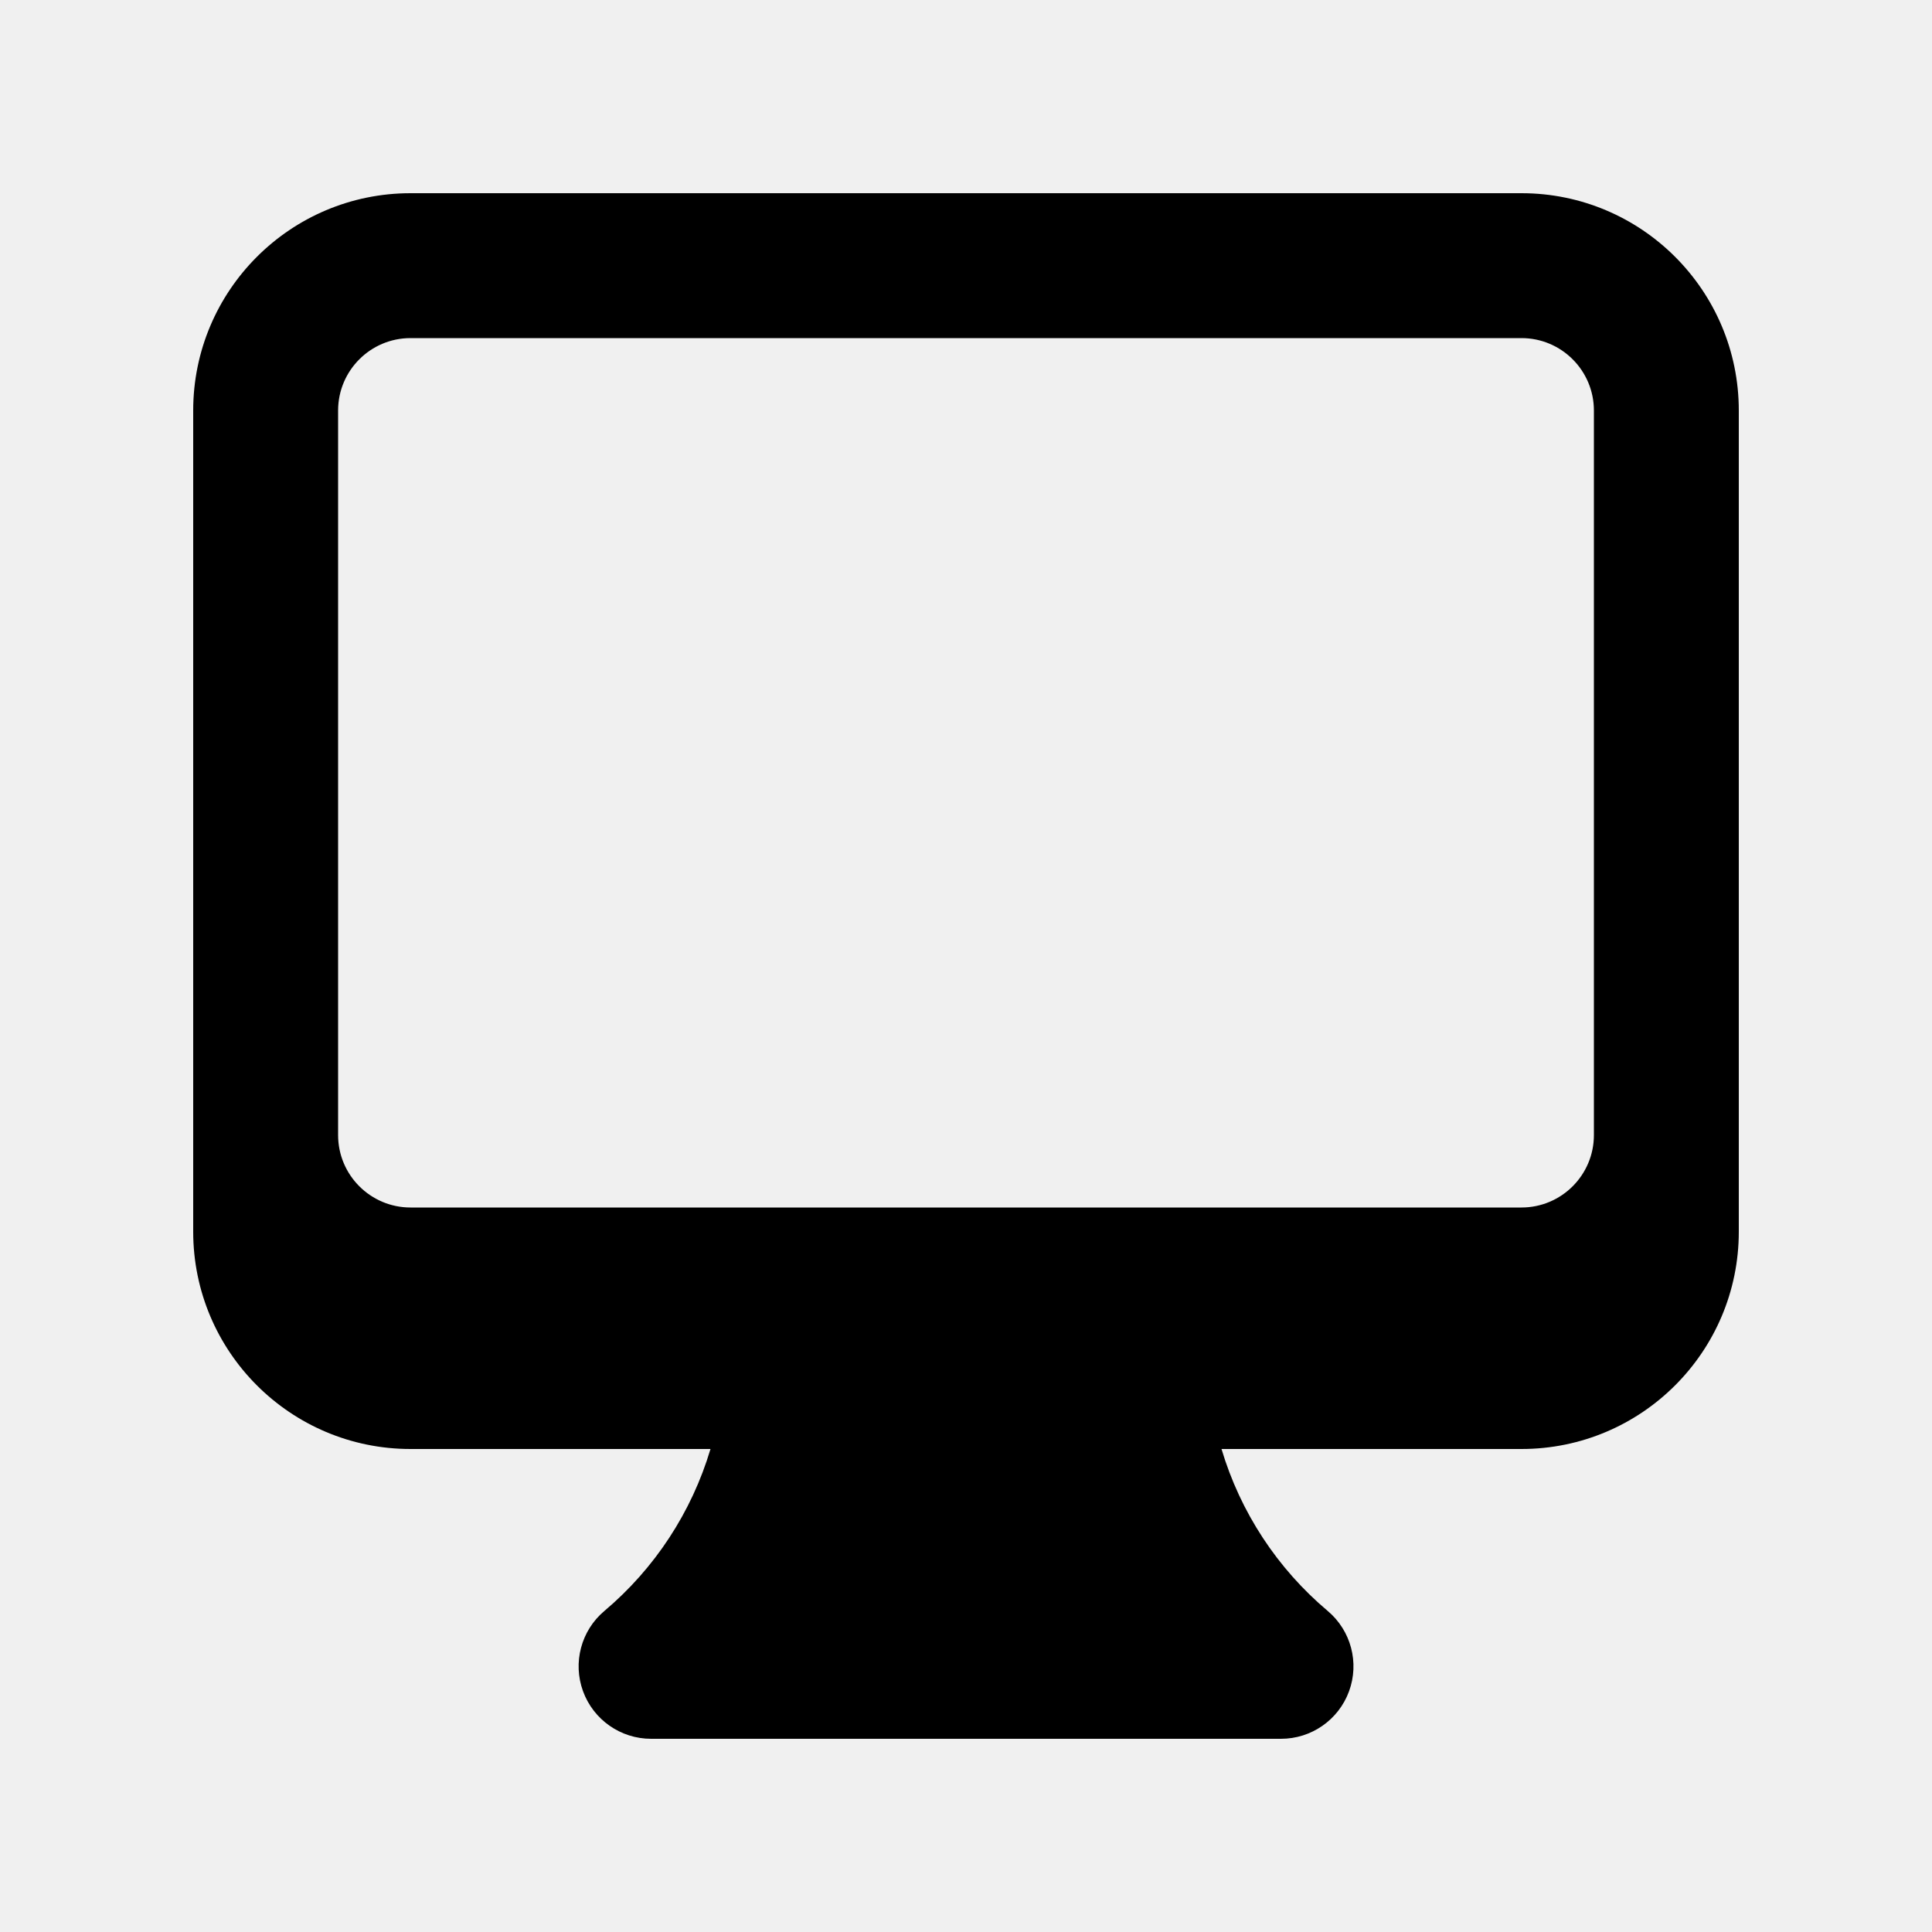
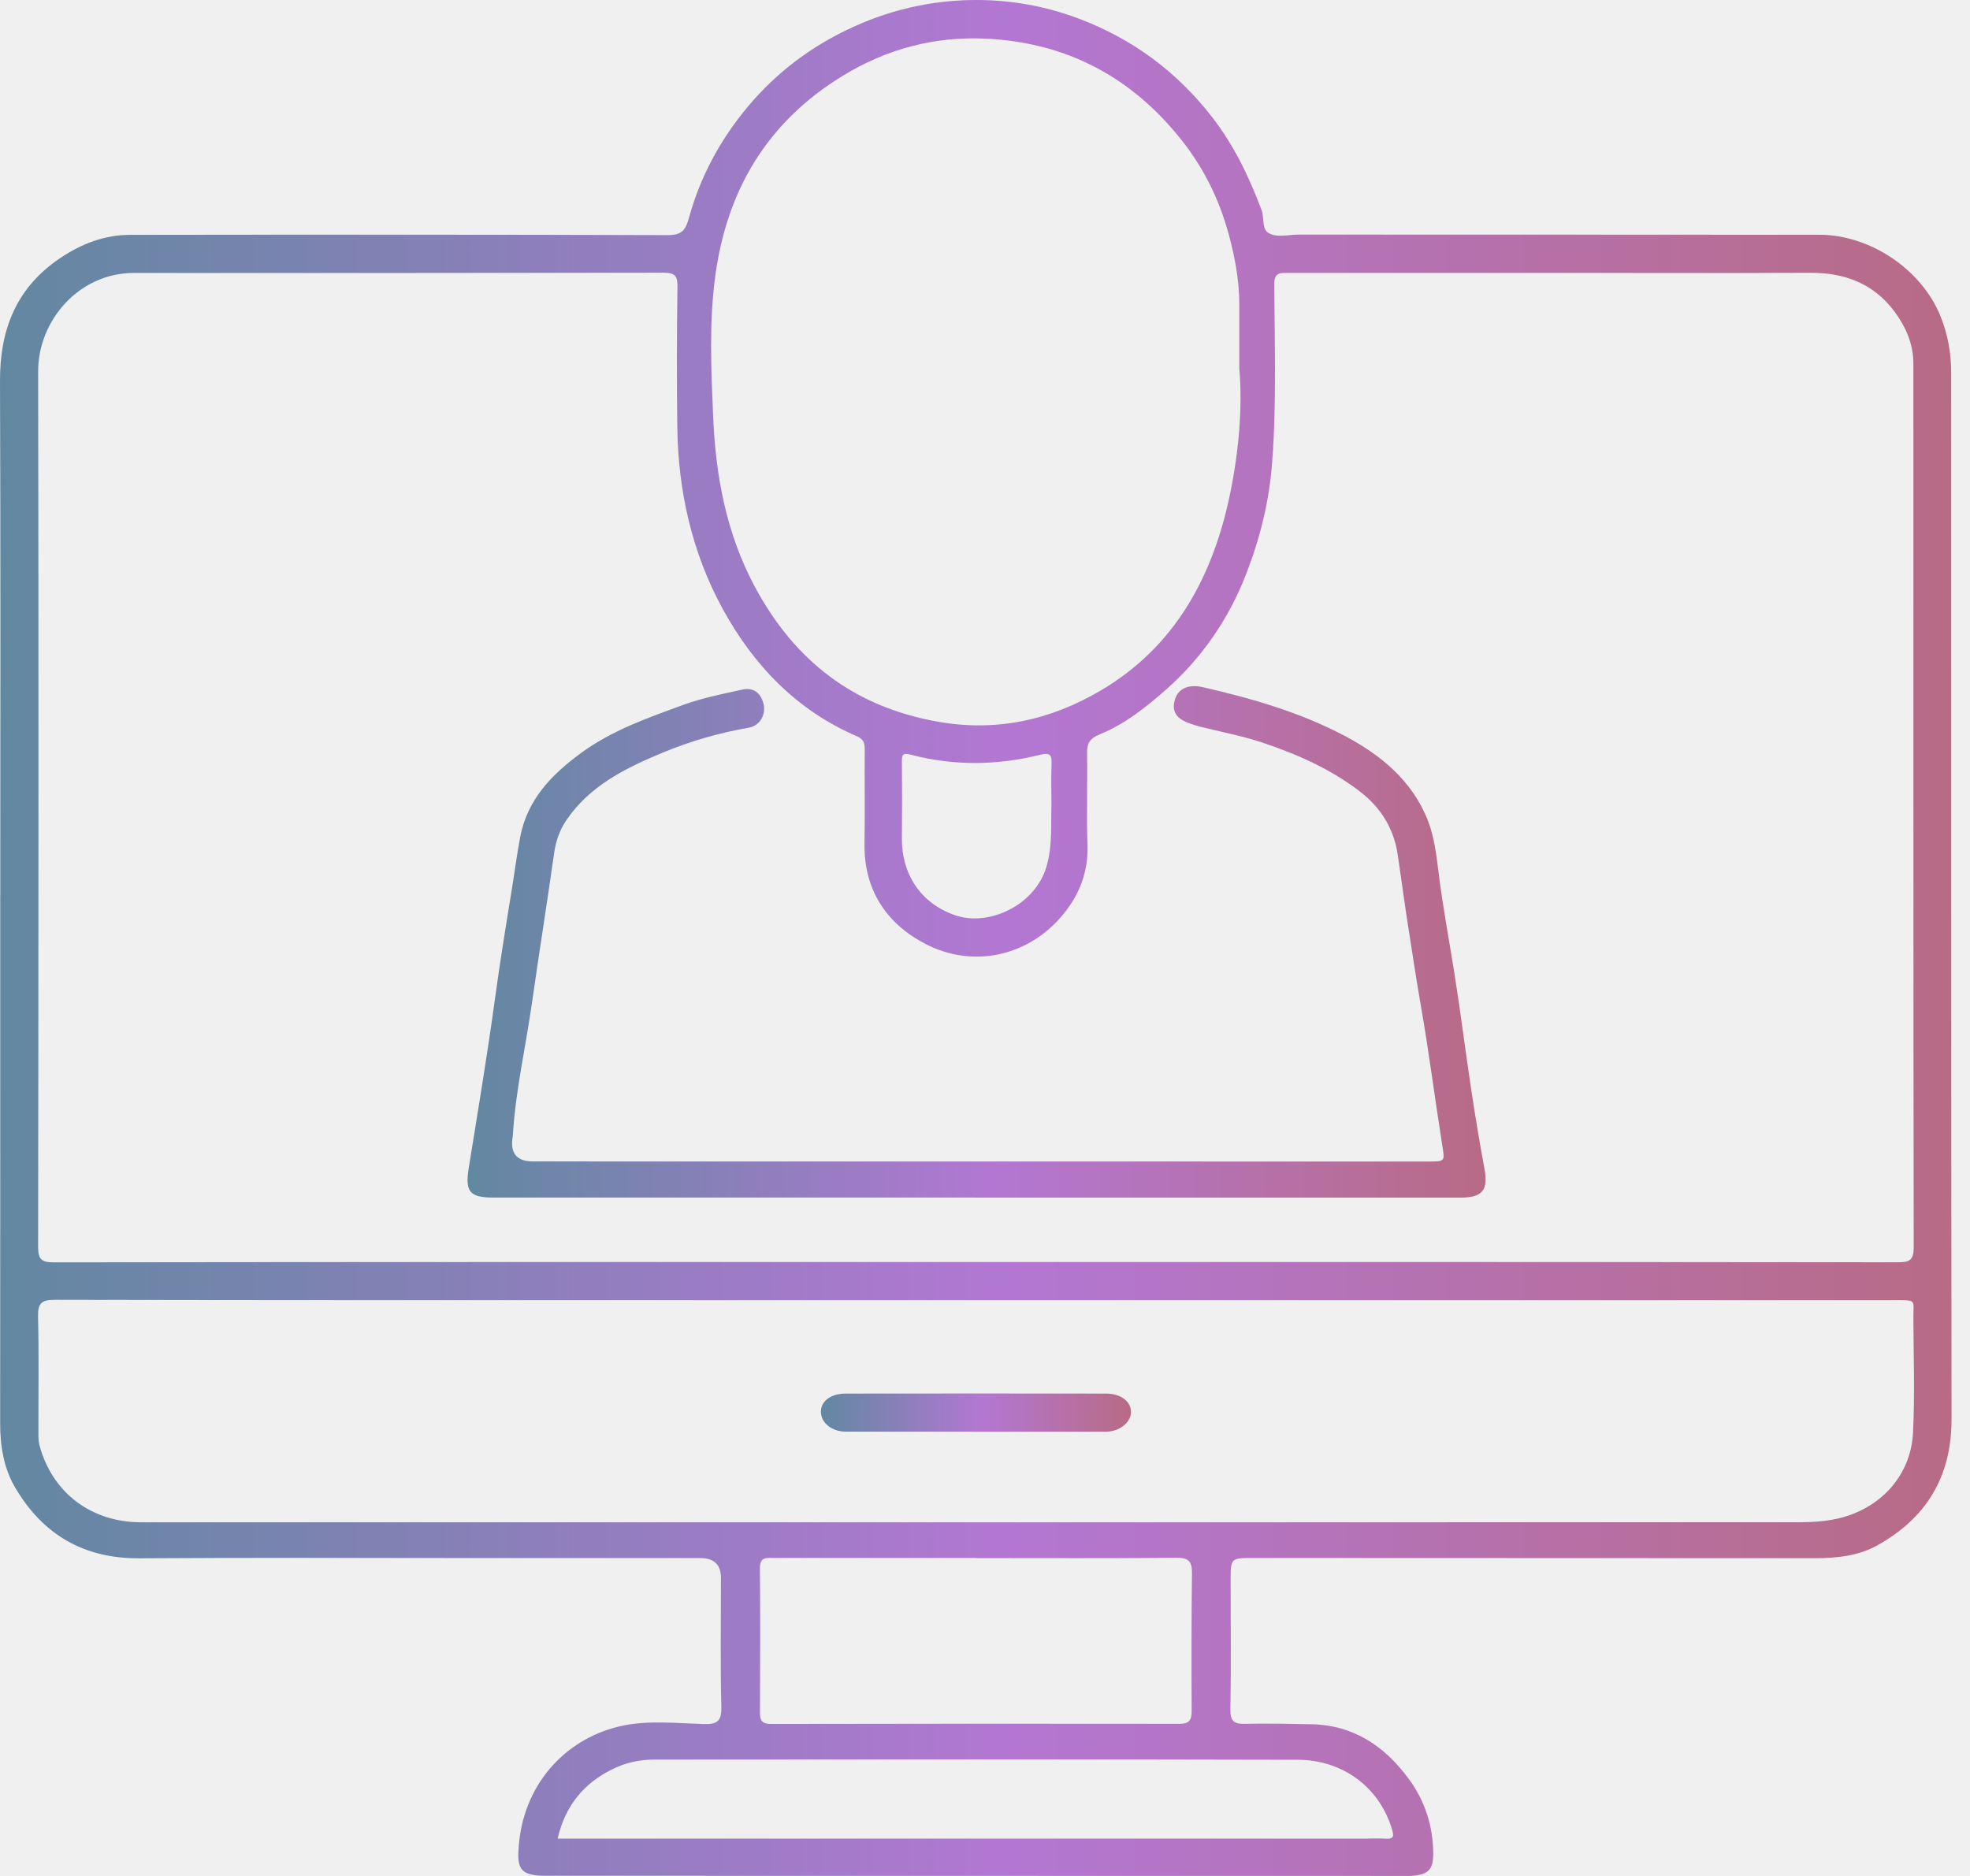
- <svg xmlns="http://www.w3.org/2000/svg" className="gradient-font" viewBox="0 0 20 20" fill="currentColor" class="w-5 h-5">
-   <path fill-rule="evenodd" d="M2 4.25A2.25 2.25 0 014.25 2h11.5A2.25 2.25 0 0118 4.25v8.5A2.25 2.25 0 0115.75 15h-3.105a3.501 3.501 0 001.1 1.677A.75.75 0 0113.26 18H6.74a.75.75 0 01-.484-1.323A3.501 3.501 0 007.355 15H4.25A2.25 2.25 0 012 12.75v-8.5zm1.5 0a.75.75 0 01.75-.75h11.5a.75.75 0 01.75.75v7.5a.75.75 0 01-.75.75H4.25a.75.75 0 01-.75-.75v-7.5z" clip-rule="evenodd" />
+ <svg xmlns="http://www.w3.org/2000/svg" width="105" height="100" viewBox="0 0 105 100" fill="none">
+   <g clip-path="url(#clip0_15207_921)">
+     <path d="M0.015 47.778C0.015 38.627 0.038 29.477 0 20.326C-0.011 17.577 0.862 15.344 3.191 13.769C4.325 13.002 5.563 12.52 6.934 12.519C16.485 12.506 26.035 12.501 35.585 12.533C36.397 12.535 36.55 12.234 36.747 11.524C37.229 9.802 38.007 8.194 39.057 6.722C40.452 4.765 42.198 3.189 44.284 2.036C46.418 0.856 48.721 0.155 51.188 0.023C53.371 -0.094 55.485 0.233 57.509 0.996C60.348 2.066 62.713 3.81 64.589 6.221C65.764 7.732 66.574 9.42 67.238 11.19C67.389 11.591 67.249 12.188 67.593 12.407C68.044 12.694 68.656 12.505 69.197 12.505C78.461 12.512 87.725 12.505 96.989 12.514C99.657 12.517 102.427 14.348 103.436 16.877C103.833 17.874 103.997 18.856 103.997 19.884C104.005 38.472 103.99 57.059 104.016 75.647C104.02 78.716 102.674 80.923 100.054 82.38C99.051 82.938 97.9 83.061 96.751 83.061C86.784 83.058 76.818 83.056 66.851 83.05C65.594 83.05 65.592 83.039 65.592 84.257C65.592 86.545 65.622 88.833 65.579 91.12C65.567 91.769 65.788 91.905 66.376 91.891C67.546 91.863 68.718 91.89 69.888 91.912C72.134 91.956 73.79 93.066 75.081 94.819C75.944 95.991 76.373 97.311 76.391 98.763C76.403 99.642 76.146 99.922 75.284 99.991C75.103 100.006 74.92 99.998 74.738 99.998C59.801 99.995 44.864 99.993 29.927 99.991C29.719 99.991 29.511 99.986 29.303 99.991C27.674 100.018 27.51 99.661 27.674 98.148C28.024 94.927 30.293 92.584 33.212 91.983C34.588 91.7 36.066 91.857 37.494 91.903C38.23 91.926 38.467 91.751 38.447 90.974C38.39 88.687 38.426 86.399 38.426 84.111C38.426 83.409 38.061 83.057 37.331 83.055C33.375 83.054 29.42 83.054 25.465 83.054C19.453 83.054 13.443 83.026 7.431 83.067C4.45 83.086 2.266 81.791 0.796 79.274C0.194 78.242 0.007 77.063 0.008 75.855C0.016 66.496 0.013 57.138 0.012 47.779L0.015 47.778ZM51.983 67.27V67.273C68.377 67.273 84.771 67.269 101.165 67.287C101.791 67.287 101.999 67.163 101.999 66.489C101.978 50.788 101.984 35.087 101.982 19.385C101.982 18.339 101.577 17.415 100.97 16.6C99.859 15.113 98.318 14.533 96.488 14.542C92.35 14.562 88.214 14.548 84.076 14.548C78.95 14.548 73.823 14.548 68.697 14.548C68.276 14.548 67.912 14.481 67.917 15.158C67.936 18.327 68.043 21.493 67.805 24.663C67.649 26.742 67.148 28.736 66.404 30.639C65.48 33.004 64.055 35.09 62.114 36.791C61.054 37.72 59.949 38.599 58.65 39.129C58.059 39.369 57.933 39.63 57.942 40.187C57.969 41.798 57.906 43.412 57.963 45.022C58.014 46.463 57.541 47.69 56.646 48.768C54.775 51.02 51.829 51.606 49.343 50.326C47.266 49.257 46.041 47.454 46.078 44.977C46.104 43.314 46.078 41.649 46.089 39.986C46.091 39.654 46.055 39.412 45.688 39.255C42.452 37.869 40.143 35.439 38.505 32.432C36.883 29.456 36.146 26.182 36.1 22.782C36.067 20.288 36.072 17.791 36.108 15.296C36.116 14.721 35.99 14.537 35.393 14.538C25.973 14.555 16.553 14.552 7.133 14.55C4.197 14.55 2.027 17.099 2.033 19.803C2.062 35.349 2.051 50.894 2.032 66.44C2.032 67.12 2.184 67.293 2.883 67.291C19.251 67.268 35.618 67.273 51.986 67.273L51.983 67.27ZM52.026 69.307C47.264 69.307 42.503 69.307 37.741 69.307C26.136 69.307 14.531 69.311 2.927 69.287C2.208 69.286 2.011 69.473 2.028 70.187C2.077 72.214 2.043 74.242 2.048 76.269C2.048 76.526 2.038 76.796 2.104 77.041C2.785 79.578 4.865 81.148 7.521 81.147C36.924 81.145 66.326 81.143 95.728 81.145C96.743 81.145 97.721 81.095 98.705 80.722C100.619 79.995 101.862 78.365 101.962 76.373C102.065 74.35 101.992 72.319 101.982 70.291C101.976 69.255 102.192 69.307 100.971 69.307C84.657 69.305 68.342 69.307 52.028 69.307H52.026ZM66.055 19.672C66.055 18.255 66.052 17.268 66.055 16.28C66.06 14.977 65.819 13.692 65.482 12.459C64.989 10.654 64.175 8.982 62.988 7.481C60.326 4.116 56.885 2.286 52.614 2.064C49.844 1.92 47.274 2.594 44.888 4.059C40.877 6.523 38.738 10.147 38.122 14.725C37.788 17.205 37.905 19.712 38.01 22.198C38.145 25.37 38.708 28.456 40.258 31.324C42.372 35.238 45.492 37.648 49.904 38.456C53.07 39.036 55.972 38.395 58.671 36.806C62.652 34.463 64.647 30.711 65.555 26.361C66.04 24.035 66.23 21.639 66.056 19.671L66.055 19.672ZM52.033 83.058V83.049C48.445 83.049 44.858 83.049 41.27 83.049C40.889 83.049 40.496 82.956 40.503 83.598C40.529 86.169 40.514 88.74 40.506 91.311C40.505 91.729 40.638 91.897 41.094 91.897C48.348 91.882 55.601 91.88 62.854 91.89C63.374 91.89 63.518 91.704 63.515 91.207C63.501 88.766 63.502 86.325 63.531 83.884C63.538 83.277 63.396 83.033 62.718 83.04C59.157 83.075 55.595 83.056 52.033 83.056V83.058ZM29.722 98.007C30.037 98.007 30.295 98.007 30.552 98.007C44.625 98.007 58.697 98.008 72.769 98.009C73.133 98.009 73.498 97.987 73.861 98.011C74.307 98.04 74.296 97.859 74.19 97.504C73.508 95.229 71.519 93.814 69.187 93.807C57.741 93.775 46.297 93.791 34.851 93.797C34.072 93.797 33.312 93.973 32.617 94.32C31.124 95.068 30.13 96.236 29.722 98.005V98.007ZM56.041 42.928C56.041 42.096 56.019 41.395 56.048 40.696C56.07 40.159 55.888 40.124 55.404 40.243C53.132 40.804 50.841 40.83 48.573 40.236C48.075 40.105 48.067 40.253 48.07 40.644C48.084 41.993 48.083 43.343 48.07 44.693C48.052 46.499 49.004 48.167 50.975 48.809C52.727 49.378 55.173 48.261 55.779 46.187C56.108 45.059 56.004 43.931 56.041 42.929V42.928Z" fill="url(#paint0_linear_15207_921)" />
+     <path d="M51.992 63.838C43.432 63.838 34.872 63.838 26.312 63.838C25.021 63.838 24.78 63.523 24.984 62.259C25.468 59.256 25.97 56.254 26.382 53.24C26.651 51.272 26.969 49.315 27.288 47.356C27.437 46.442 27.553 45.523 27.728 44.611C28.113 42.607 29.405 41.288 30.965 40.143C32.621 38.926 34.539 38.261 36.435 37.569C37.442 37.201 38.511 36.992 39.562 36.76C40.142 36.632 40.537 36.916 40.691 37.501C40.839 38.066 40.527 38.683 39.905 38.791C38.326 39.065 36.8 39.507 35.325 40.118C33.342 40.94 31.428 41.885 30.177 43.735C29.834 44.241 29.623 44.843 29.538 45.455C29.16 48.136 28.73 50.81 28.349 53.489C28.018 55.81 27.486 58.105 27.339 60.453C27.335 60.505 27.333 60.557 27.325 60.608C27.179 61.476 27.541 61.911 28.409 61.912C44.307 61.914 60.205 61.915 76.101 61.916C77.048 61.916 77.01 61.918 76.865 61.009C76.473 58.538 76.161 56.055 75.728 53.593C75.491 52.245 75.292 50.893 75.079 49.544C74.868 48.219 74.697 46.889 74.499 45.563C74.289 44.167 73.596 43.046 72.486 42.194C70.928 41 69.173 40.217 67.311 39.593C66.181 39.214 65.027 39.007 63.885 38.715C63.76 38.683 63.638 38.639 63.514 38.598C62.926 38.41 62.435 38.112 62.594 37.395C62.748 36.704 63.334 36.451 64.118 36.632C66.723 37.23 69.29 37.97 71.657 39.218C73.597 40.24 75.285 41.628 76.109 43.751C76.44 44.601 76.558 45.55 76.67 46.466C76.888 48.258 77.222 50.029 77.507 51.808C77.838 53.868 78.092 55.94 78.403 58.003C78.618 59.429 78.851 60.853 79.115 62.27C79.333 63.442 79.031 63.841 77.83 63.841C69.218 63.841 60.605 63.841 51.993 63.841L51.992 63.838Z" fill="url(#paint1_linear_15207_921)" />
+     <path d="M51.931 76.313C49.642 76.313 47.354 76.315 45.065 76.313C44.346 76.313 43.78 75.863 43.755 75.29C43.729 74.709 44.262 74.287 45.074 74.286C49.703 74.28 54.334 74.28 58.963 74.286C59.754 74.286 60.308 74.73 60.279 75.302C60.25 75.852 59.65 76.315 58.955 76.316C56.614 76.318 54.274 76.316 51.932 76.316L51.931 76.313Z" fill="url(#paint2_linear_15207_921)" />
+   </g>
+   <defs>
+     <linearGradient id="paint0_linear_15207_921" x1="0" y1="50" x2="104.016" y2="50" gradientUnits="userSpaceOnUse">
+       <stop stop-color="#6288A1" />
+       <stop offset="0.521" stop-color="#B377D3" />
+       <stop offset="1" stop-color="#B86B85" />
+     </linearGradient>
+     <linearGradient id="paint1_linear_15207_921" x1="24.92" y1="50.208" x2="79.18" y2="50.208" gradientUnits="userSpaceOnUse">
+       <stop stop-color="#6288A1" />
+       <stop offset="0.521" stop-color="#B377D3" />
+       <stop offset="1" stop-color="#B86B85" />
+     </linearGradient>
+     <linearGradient id="paint2_linear_15207_921" x1="43.754" y1="75.299" x2="60.28" y2="75.299" gradientUnits="userSpaceOnUse">
+       <stop stop-color="#6288A1" />
+       <stop offset="0.521" stop-color="#B377D3" />
+       <stop offset="1" stop-color="#B86B85" />
+     </linearGradient>
+     <clipPath id="clip0_15207_921">
+       <rect width="104.017" height="100" fill="white" />
+     </clipPath>
+   </defs>
</svg>
